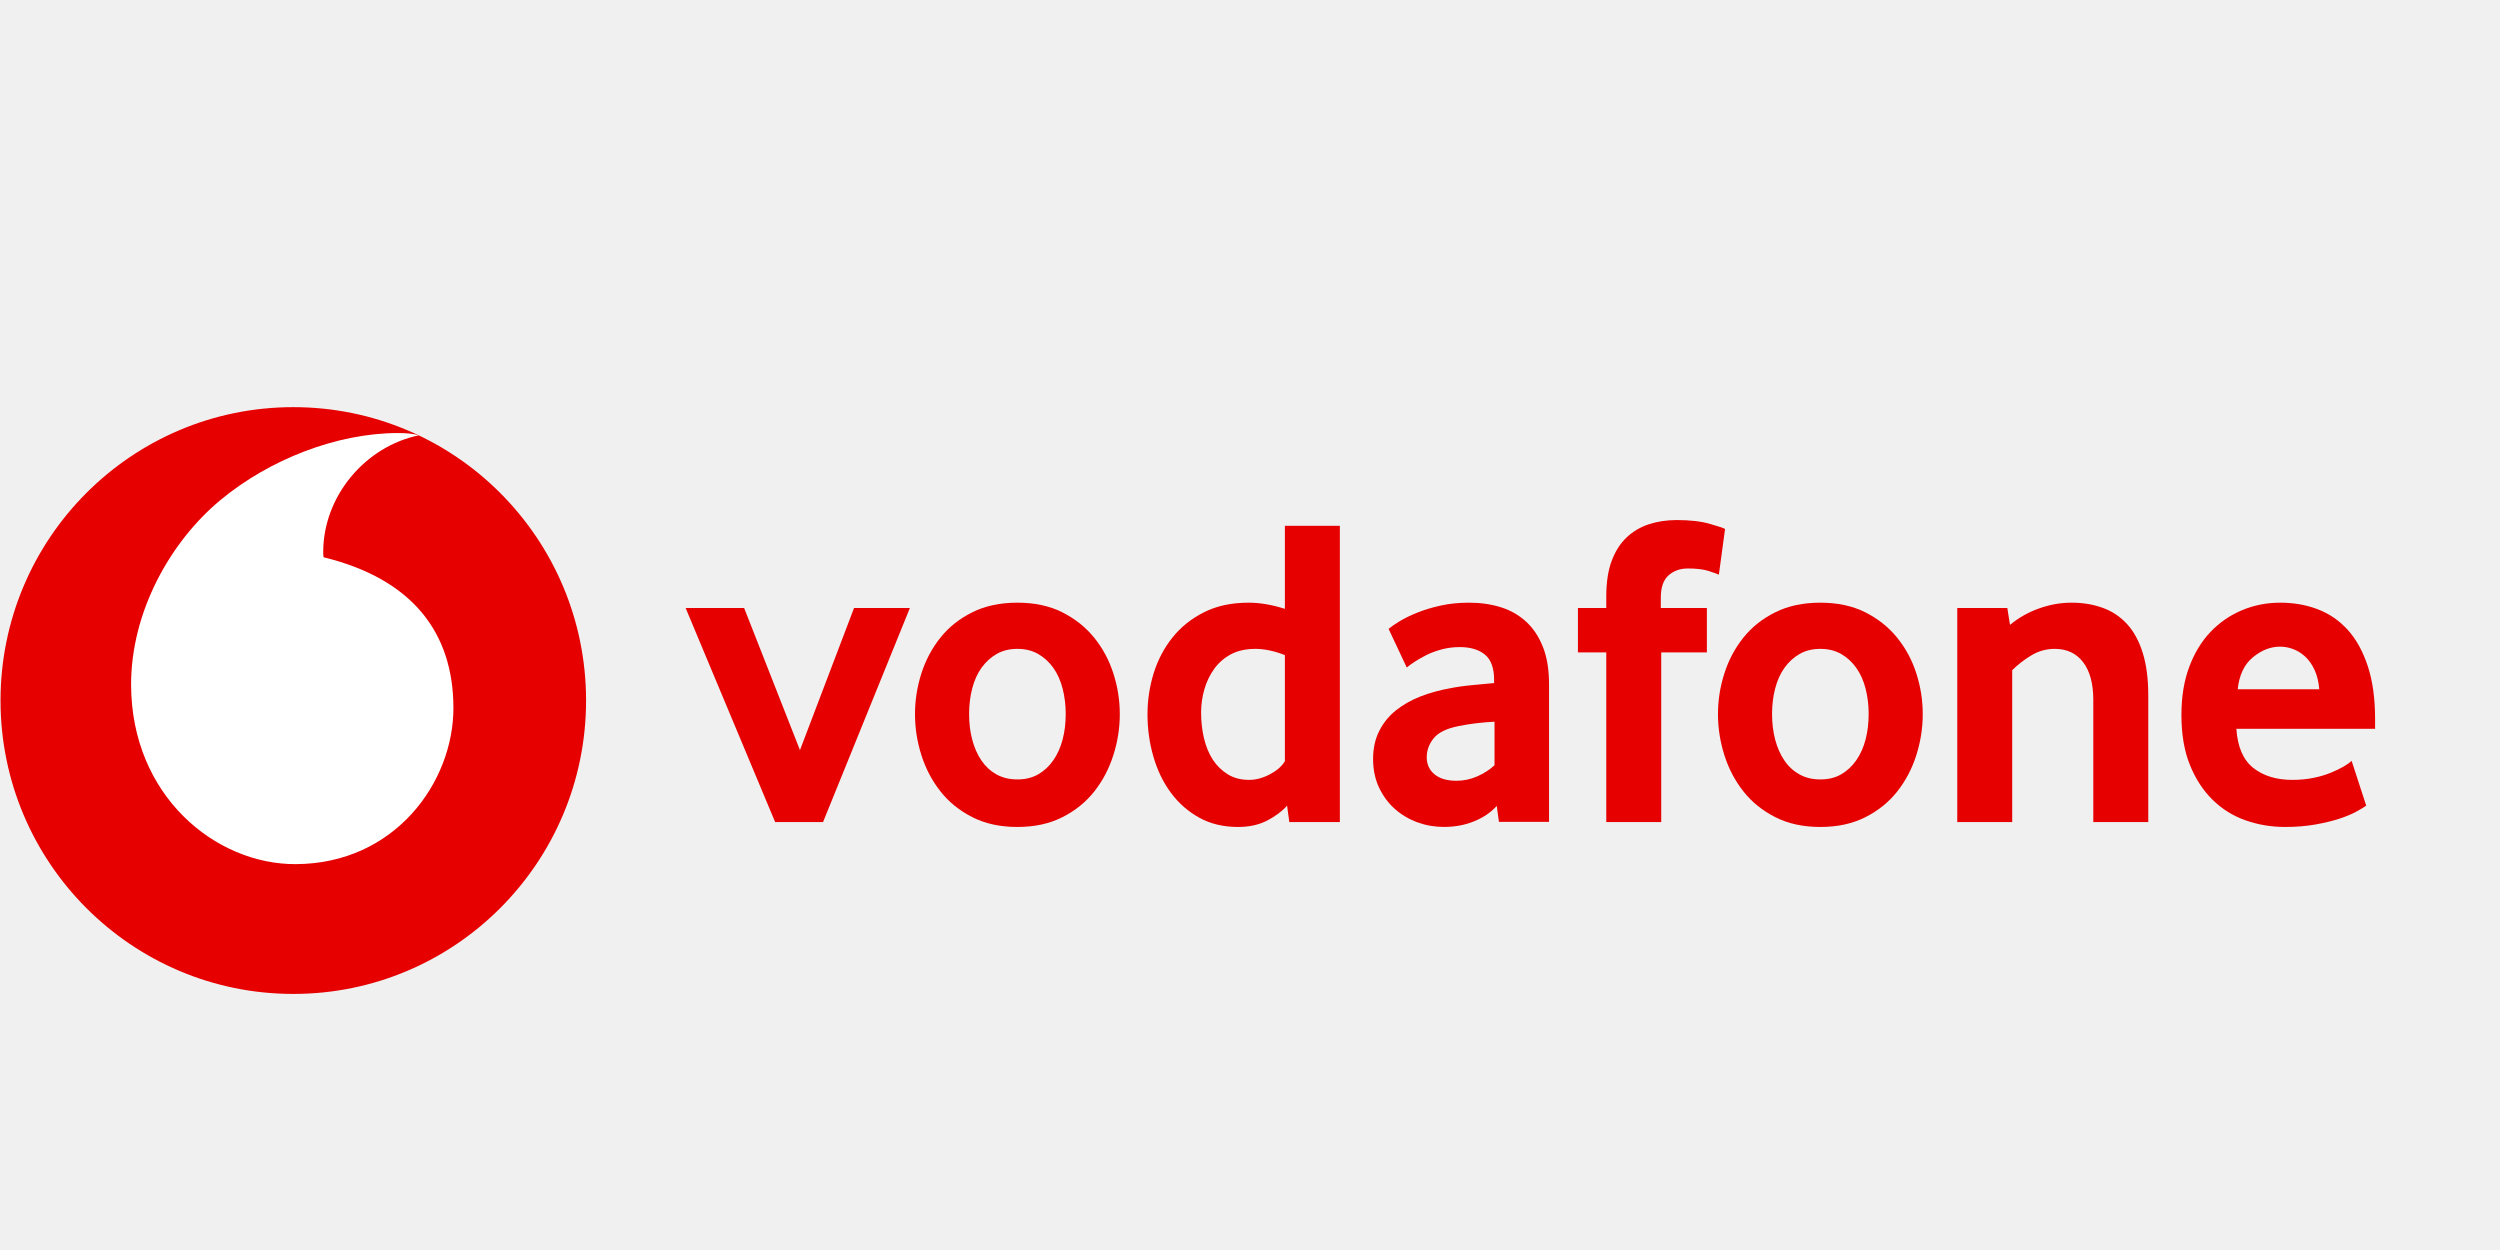
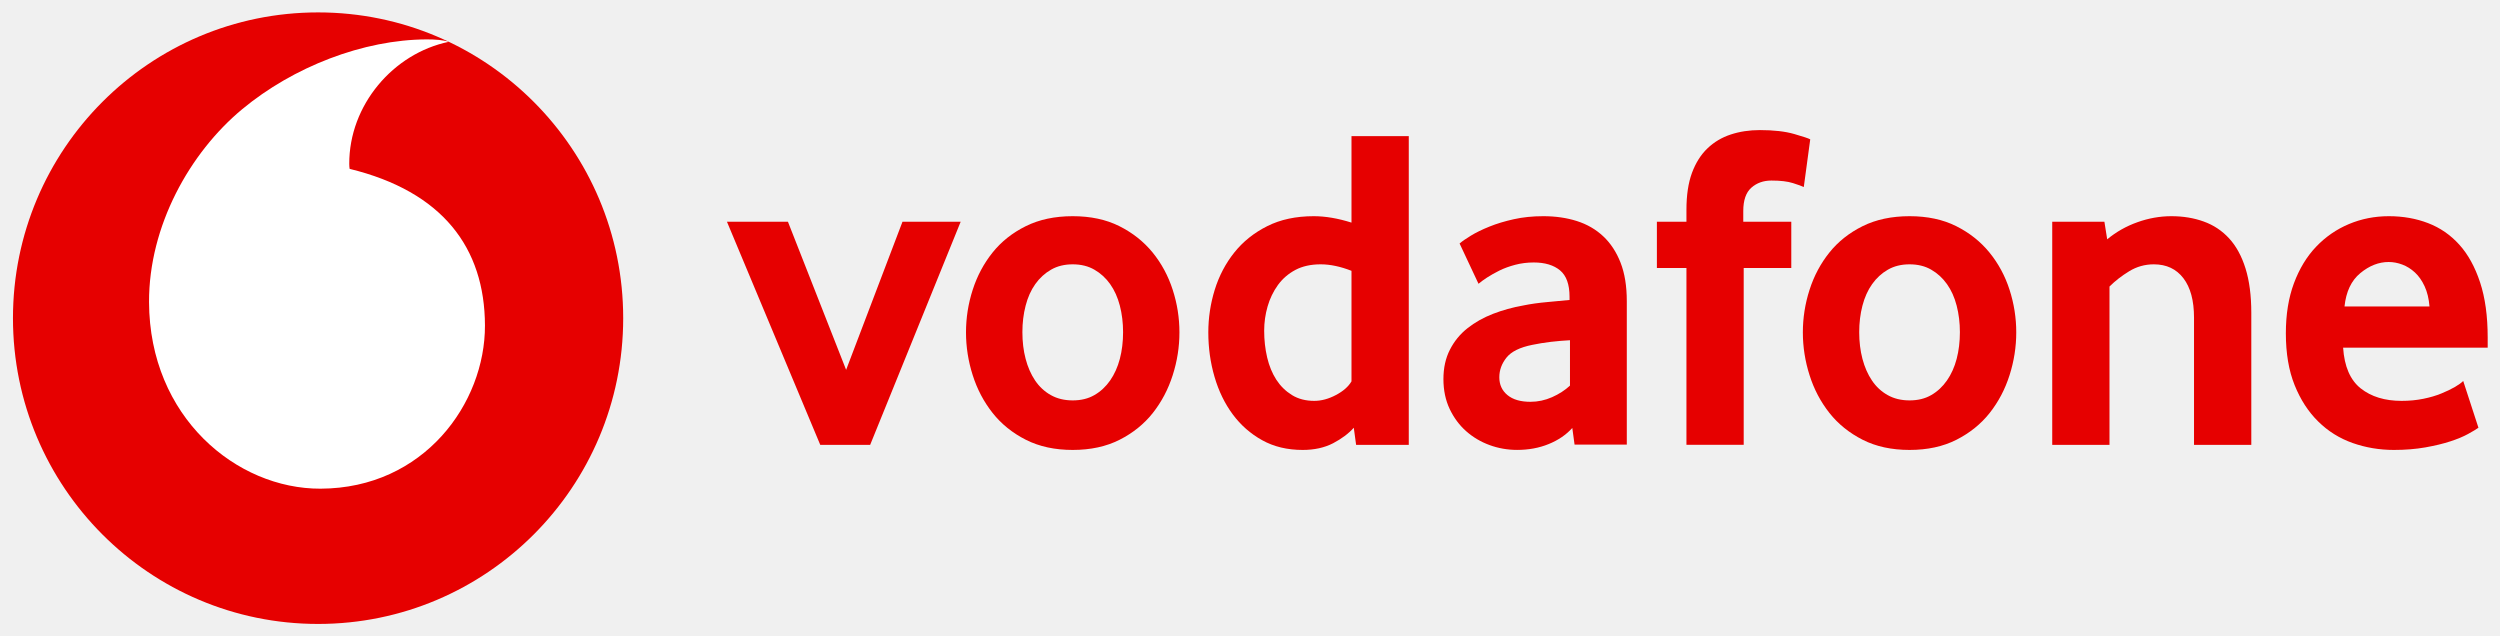
- <svg xmlns="http://www.w3.org/2000/svg" width="84" height="42" viewBox="0 0 84 42" fill="none">
+ <svg xmlns="http://www.w3.org/2000/svg" width="80.6" height="20.5" viewBox="-0.4 13.28 80.6 20.5" fill="none">
  <g clip-path="url(#clip0_2818_2467)">
    <path d="M19.692 23.538C19.692 28.982 15.288 33.396 9.855 33.396C4.422 33.396 0.018 28.982 0.018 23.538C0.018 18.094 4.422 13.68 9.855 13.68C15.288 13.68 19.692 18.094 19.692 23.538Z" fill="#E60000" />
    <path d="M9.933 29.035C7.23 29.044 4.418 26.732 4.405 23.02C4.397 20.566 5.718 18.203 7.408 16.801C9.056 15.434 11.313 14.556 13.361 14.55C13.624 14.549 13.9 14.571 14.069 14.628C12.278 15 10.854 16.669 10.86 18.563C10.86 18.626 10.866 18.693 10.872 18.724C13.867 19.455 15.227 21.266 15.235 23.772C15.244 26.278 13.27 29.024 9.933 29.035Z" fill="white" />
    <path d="M26.045 27.622L23.037 20.429H25.003L26.879 25.204L28.696 20.429H30.572L27.654 27.622H26.045Z" fill="#E60000" />
    <path d="M35.808 23.988C35.808 23.689 35.773 23.404 35.704 23.135C35.634 22.866 35.53 22.634 35.391 22.439C35.252 22.244 35.083 22.089 34.884 21.975C34.686 21.86 34.453 21.802 34.184 21.802C33.917 21.802 33.683 21.86 33.485 21.975C33.286 22.089 33.117 22.244 32.978 22.439C32.839 22.634 32.735 22.866 32.666 23.135C32.596 23.404 32.562 23.689 32.562 23.988C32.562 24.298 32.596 24.585 32.666 24.849C32.735 25.114 32.837 25.346 32.971 25.546C33.105 25.745 33.274 25.903 33.477 26.017C33.681 26.132 33.917 26.189 34.184 26.189C34.453 26.189 34.686 26.132 34.884 26.017C35.083 25.903 35.252 25.745 35.391 25.546C35.53 25.346 35.634 25.114 35.704 24.849C35.773 24.585 35.808 24.298 35.808 23.988ZM37.625 23.996C37.625 24.464 37.553 24.924 37.408 25.376C37.264 25.829 37.051 26.234 36.768 26.593C36.485 26.951 36.128 27.239 35.696 27.458C35.264 27.677 34.76 27.786 34.184 27.786C33.608 27.786 33.105 27.677 32.673 27.458C32.241 27.239 31.884 26.951 31.601 26.593C31.318 26.234 31.104 25.829 30.96 25.376C30.816 24.924 30.744 24.464 30.744 23.996C30.744 23.528 30.816 23.07 30.96 22.623C31.104 22.175 31.318 21.775 31.601 21.421C31.884 21.068 32.241 20.785 32.673 20.571C33.104 20.357 33.608 20.25 34.184 20.25C34.76 20.25 35.261 20.357 35.688 20.571C36.115 20.785 36.472 21.068 36.761 21.421C37.048 21.775 37.264 22.175 37.408 22.623C37.553 23.07 37.625 23.528 37.625 23.996Z" fill="#E60000" />
    <path d="M43.172 22.011C42.816 21.872 42.485 21.802 42.179 21.802C41.863 21.802 41.592 21.862 41.364 21.982C41.138 22.102 40.95 22.264 40.801 22.468C40.653 22.673 40.542 22.902 40.468 23.157C40.394 23.412 40.357 23.674 40.357 23.943C40.357 24.243 40.389 24.53 40.453 24.804C40.518 25.079 40.617 25.318 40.749 25.523C40.883 25.728 41.051 25.892 41.253 26.017C41.456 26.142 41.695 26.204 41.971 26.204C42.199 26.204 42.431 26.142 42.668 26.017C42.905 25.892 43.073 25.745 43.172 25.575V22.011ZM43.321 27.622L43.246 27.07C43.078 27.259 42.855 27.425 42.579 27.57C42.301 27.714 41.974 27.786 41.599 27.786C41.104 27.786 40.668 27.682 40.292 27.472C39.916 27.264 39.6 26.985 39.342 26.637C39.085 26.289 38.889 25.886 38.756 25.428C38.622 24.971 38.556 24.494 38.556 23.996C38.556 23.528 38.625 23.07 38.763 22.623C38.902 22.175 39.112 21.775 39.394 21.421C39.676 21.068 40.03 20.785 40.456 20.571C40.881 20.357 41.381 20.25 41.955 20.25C42.331 20.25 42.737 20.319 43.172 20.457V17.668H45.019V27.622H43.321Z" fill="#E60000" />
    <path d="M50.216 24.249C50.016 24.259 49.811 24.277 49.601 24.301C49.392 24.326 49.192 24.358 49.002 24.398C48.602 24.478 48.325 24.614 48.169 24.809C48.015 25.003 47.938 25.214 47.938 25.443C47.938 25.681 48.025 25.873 48.2 26.017C48.375 26.162 48.622 26.234 48.942 26.234C49.182 26.234 49.414 26.184 49.639 26.085C49.863 25.985 50.056 25.861 50.216 25.712V24.249ZM50.364 27.615L50.291 27.078C50.091 27.299 49.837 27.472 49.528 27.597C49.22 27.723 48.881 27.785 48.512 27.785C48.203 27.785 47.907 27.733 47.623 27.629C47.339 27.525 47.087 27.375 46.868 27.181C46.649 26.987 46.472 26.748 46.337 26.465C46.203 26.181 46.136 25.86 46.136 25.502C46.136 25.144 46.205 24.828 46.345 24.555C46.484 24.281 46.673 24.05 46.913 23.861C47.152 23.672 47.426 23.518 47.735 23.398C48.044 23.279 48.368 23.189 48.707 23.129C48.946 23.08 49.208 23.043 49.492 23.018C49.776 22.993 50.012 22.971 50.202 22.951V22.846C50.202 22.448 50.099 22.165 49.895 21.996C49.69 21.827 49.408 21.742 49.049 21.742C48.839 21.742 48.64 21.767 48.45 21.817C48.261 21.867 48.091 21.929 47.941 22.003C47.791 22.078 47.659 22.153 47.544 22.227C47.43 22.302 47.337 22.369 47.267 22.429L46.657 21.13C46.737 21.061 46.858 20.977 47.022 20.877C47.186 20.777 47.384 20.68 47.618 20.586C47.851 20.491 48.114 20.412 48.407 20.347C48.7 20.282 49.015 20.25 49.353 20.25C49.75 20.25 50.112 20.302 50.44 20.407C50.767 20.511 51.05 20.675 51.289 20.899C51.527 21.122 51.713 21.406 51.847 21.749C51.981 22.091 52.048 22.506 52.048 22.993V27.615H50.364V27.615Z" fill="#E60000" />
    <path d="M57.754 19.31C57.694 19.28 57.577 19.238 57.404 19.183C57.23 19.128 56.999 19.101 56.711 19.101C56.453 19.101 56.237 19.178 56.063 19.332C55.889 19.486 55.803 19.738 55.803 20.085V20.429H57.351V21.921H55.817V27.621H53.971V21.921H53.018V20.429H53.971V20.041C53.971 19.573 54.03 19.178 54.149 18.854C54.269 18.531 54.435 18.267 54.649 18.063C54.862 17.859 55.113 17.71 55.4 17.616C55.688 17.521 56.001 17.474 56.338 17.474C56.785 17.474 57.155 17.516 57.448 17.601C57.741 17.686 57.912 17.742 57.962 17.773L57.754 19.31Z" fill="#E60000" />
    <path d="M62.787 23.988C62.787 23.689 62.752 23.404 62.683 23.135C62.614 22.866 62.509 22.634 62.37 22.439C62.231 22.244 62.062 22.089 61.864 21.975C61.666 21.86 61.432 21.802 61.164 21.802C60.896 21.802 60.663 21.86 60.464 21.975C60.266 22.089 60.097 22.244 59.958 22.439C59.819 22.634 59.715 22.866 59.645 23.135C59.575 23.404 59.541 23.689 59.541 23.988C59.541 24.298 59.576 24.585 59.645 24.849C59.715 25.114 59.816 25.346 59.951 25.546C60.084 25.745 60.253 25.903 60.457 26.017C60.66 26.132 60.896 26.189 61.164 26.189C61.432 26.189 61.666 26.132 61.864 26.017C62.062 25.903 62.231 25.745 62.37 25.546C62.509 25.346 62.614 25.114 62.683 24.849C62.752 24.585 62.787 24.298 62.787 23.988ZM64.604 23.996C64.604 24.464 64.532 24.924 64.388 25.376C64.244 25.829 64.031 26.234 63.748 26.593C63.465 26.951 63.107 27.239 62.676 27.458C62.244 27.677 61.74 27.786 61.164 27.786C60.588 27.786 60.084 27.677 59.652 27.458C59.221 27.239 58.863 26.951 58.58 26.593C58.297 26.234 58.083 25.829 57.94 25.376C57.796 24.924 57.724 24.464 57.724 23.996C57.724 23.528 57.796 23.07 57.94 22.623C58.083 22.175 58.297 21.775 58.58 21.421C58.863 21.068 59.221 20.785 59.652 20.571C60.084 20.357 60.588 20.25 61.164 20.25C61.74 20.25 62.241 20.357 62.668 20.571C63.095 20.785 63.452 21.068 63.74 21.421C64.028 21.775 64.244 22.175 64.388 22.623C64.532 23.07 64.604 23.528 64.604 23.996Z" fill="#E60000" />
    <path d="M70.335 27.622V23.518C70.335 22.971 70.221 22.548 69.993 22.25C69.764 21.951 69.447 21.802 69.04 21.802C68.752 21.802 68.486 21.877 68.243 22.026C68 22.175 67.789 22.339 67.61 22.518V27.622H65.764V20.429H67.446L67.536 20.996C67.824 20.757 68.148 20.573 68.511 20.444C68.873 20.314 69.238 20.25 69.606 20.25C69.983 20.25 70.33 20.307 70.648 20.422C70.966 20.536 71.239 20.718 71.467 20.966C71.696 21.215 71.872 21.539 71.996 21.936C72.12 22.334 72.182 22.812 72.182 23.369V27.622H70.335V27.622Z" fill="#E60000" />
    <path d="M77.927 23.16C77.907 22.912 77.855 22.695 77.77 22.511C77.685 22.327 77.58 22.178 77.456 22.063C77.331 21.949 77.196 21.864 77.051 21.81C76.906 21.755 76.759 21.727 76.61 21.727C76.29 21.727 75.986 21.847 75.696 22.086C75.406 22.325 75.237 22.683 75.187 23.16H77.927ZM75.142 24.488C75.182 25.095 75.371 25.533 75.71 25.802C76.049 26.07 76.488 26.204 77.025 26.204C77.274 26.204 77.509 26.182 77.728 26.137C77.947 26.093 78.142 26.035 78.311 25.965C78.48 25.896 78.625 25.826 78.745 25.757C78.865 25.687 78.954 25.622 79.014 25.563L79.505 27.07C79.436 27.12 79.324 27.187 79.171 27.271C79.017 27.356 78.825 27.436 78.597 27.51C78.369 27.585 78.101 27.649 77.793 27.704C77.485 27.758 77.148 27.786 76.78 27.786C76.314 27.786 75.869 27.711 75.447 27.562C75.026 27.413 74.656 27.182 74.338 26.868C74.02 26.555 73.767 26.165 73.579 25.697C73.39 25.23 73.296 24.672 73.296 24.026C73.296 23.419 73.382 22.881 73.556 22.414C73.73 21.947 73.968 21.553 74.271 21.235C74.574 20.917 74.927 20.673 75.329 20.504C75.731 20.335 76.16 20.25 76.617 20.25C77.073 20.25 77.496 20.325 77.883 20.474C78.27 20.623 78.605 20.854 78.888 21.168C79.171 21.481 79.394 21.887 79.558 22.384C79.722 22.881 79.803 23.473 79.803 24.16V24.488H75.142V24.488Z" fill="#E60000" />
    <path d="M88.175 15.209V31.403" stroke="#4A4B4E" stroke-width="1.135" stroke-miterlimit="10" stroke-linecap="round" />
    <path d="M132.359 0.165H103.937C100.274 0.165 97.306 3.14 97.306 6.81V35.291C97.306 38.961 100.274 41.935 103.937 41.935H132.359C136.022 41.935 138.99 38.961 138.99 35.291V6.81C138.99 3.14 136.022 0.165 132.359 0.165Z" fill="#820000" />
    <mask id="mask0_2818_2467" style="mask-type:luminance" maskUnits="userSpaceOnUse" x="97" y="0" width="42" height="42">
      <path d="M132.359 0.165H103.937C100.274 0.165 97.306 3.14 97.306 6.81V35.291C97.306 38.961 100.274 41.935 103.937 41.935H132.359C136.022 41.935 138.99 38.961 138.99 35.291V6.81C138.99 3.14 136.022 0.165 132.359 0.165Z" fill="white" />
    </mask>
    <g mask="url(#mask0_2818_2467)">
      <path d="M120.912 12.987C120.896 12.905 120.881 12.728 120.88 12.564C120.864 7.587 124.608 3.2 129.313 2.222C128.869 2.072 128.145 2.014 127.452 2.016C122.072 2.034 116.139 4.34 111.809 7.933C107.369 11.617 103.896 17.827 103.918 24.277C103.95 34.032 111.34 40.107 118.443 40.084C127.213 40.054 132.401 32.839 132.38 26.253C132.358 19.667 128.784 14.908 120.912 12.987Z" fill="#E60000" />
    </g>
    <path d="M109.59 19.829H112.309C113.251 19.829 113.971 20.051 114.467 20.495C114.962 20.939 115.21 21.584 115.21 22.431C115.21 23.27 114.964 23.915 114.473 24.367C113.981 24.819 113.267 25.045 112.333 25.045H111.138V27.977H109.59V19.829ZM113.625 22.443C113.625 21.62 113.182 21.209 112.296 21.209H111.138V23.677H112.284C112.715 23.677 113.046 23.571 113.278 23.359C113.509 23.148 113.625 22.842 113.625 22.443Z" fill="white" />
    <path d="M115.356 26.291C115.356 25.64 115.641 25.135 116.21 24.776C116.779 24.418 117.592 24.231 118.648 24.214V24.068C118.648 23.726 118.569 23.477 118.411 23.323C118.252 23.168 118.026 23.09 117.734 23.09C117.506 23.09 117.263 23.133 117.002 23.219C116.742 23.304 116.478 23.441 116.21 23.628L115.747 22.602C116.023 22.406 116.354 22.241 116.74 22.107C117.126 21.973 117.527 21.905 117.941 21.905C118.648 21.905 119.195 22.091 119.581 22.461C119.967 22.832 120.16 23.404 120.16 24.178V27.977H118.844L118.746 27.513C118.364 27.904 117.856 28.099 117.222 28.099C116.881 28.099 116.568 28.026 116.284 27.88C115.999 27.733 115.773 27.525 115.607 27.257C115.44 26.988 115.356 26.666 115.356 26.291ZM118.648 25.143C117.974 25.175 117.498 25.271 117.222 25.43C116.946 25.589 116.807 25.848 116.807 26.206C116.807 26.458 116.895 26.65 117.069 26.78C117.244 26.91 117.437 26.975 117.649 26.975C117.844 26.975 118.026 26.936 118.197 26.859C118.368 26.782 118.518 26.682 118.648 26.56V25.143Z" fill="white" />
    <path d="M120.575 29.101C121.152 29.101 121.617 29.02 121.971 28.857C122.324 28.694 122.582 28.446 122.745 28.112L120.562 22.052H122.257L123.72 26.719C123.972 26.141 124.224 25.445 124.476 24.63C124.728 23.816 124.956 22.956 125.159 22.052H126.707C126.544 22.712 126.353 23.384 126.134 24.068C125.915 24.752 125.681 25.41 125.433 26.041C125.185 26.672 124.927 27.253 124.659 27.782C124.342 28.417 123.999 28.928 123.629 29.315C123.259 29.702 122.838 29.983 122.367 30.158C121.895 30.333 121.343 30.42 120.709 30.42L120.575 29.101Z" fill="white" />
  </g>
  <defs>
    <clipPath id="clip0_2818_2467">
      <rect width="139" height="42" fill="white" />
    </clipPath>
  </defs>
</svg>
